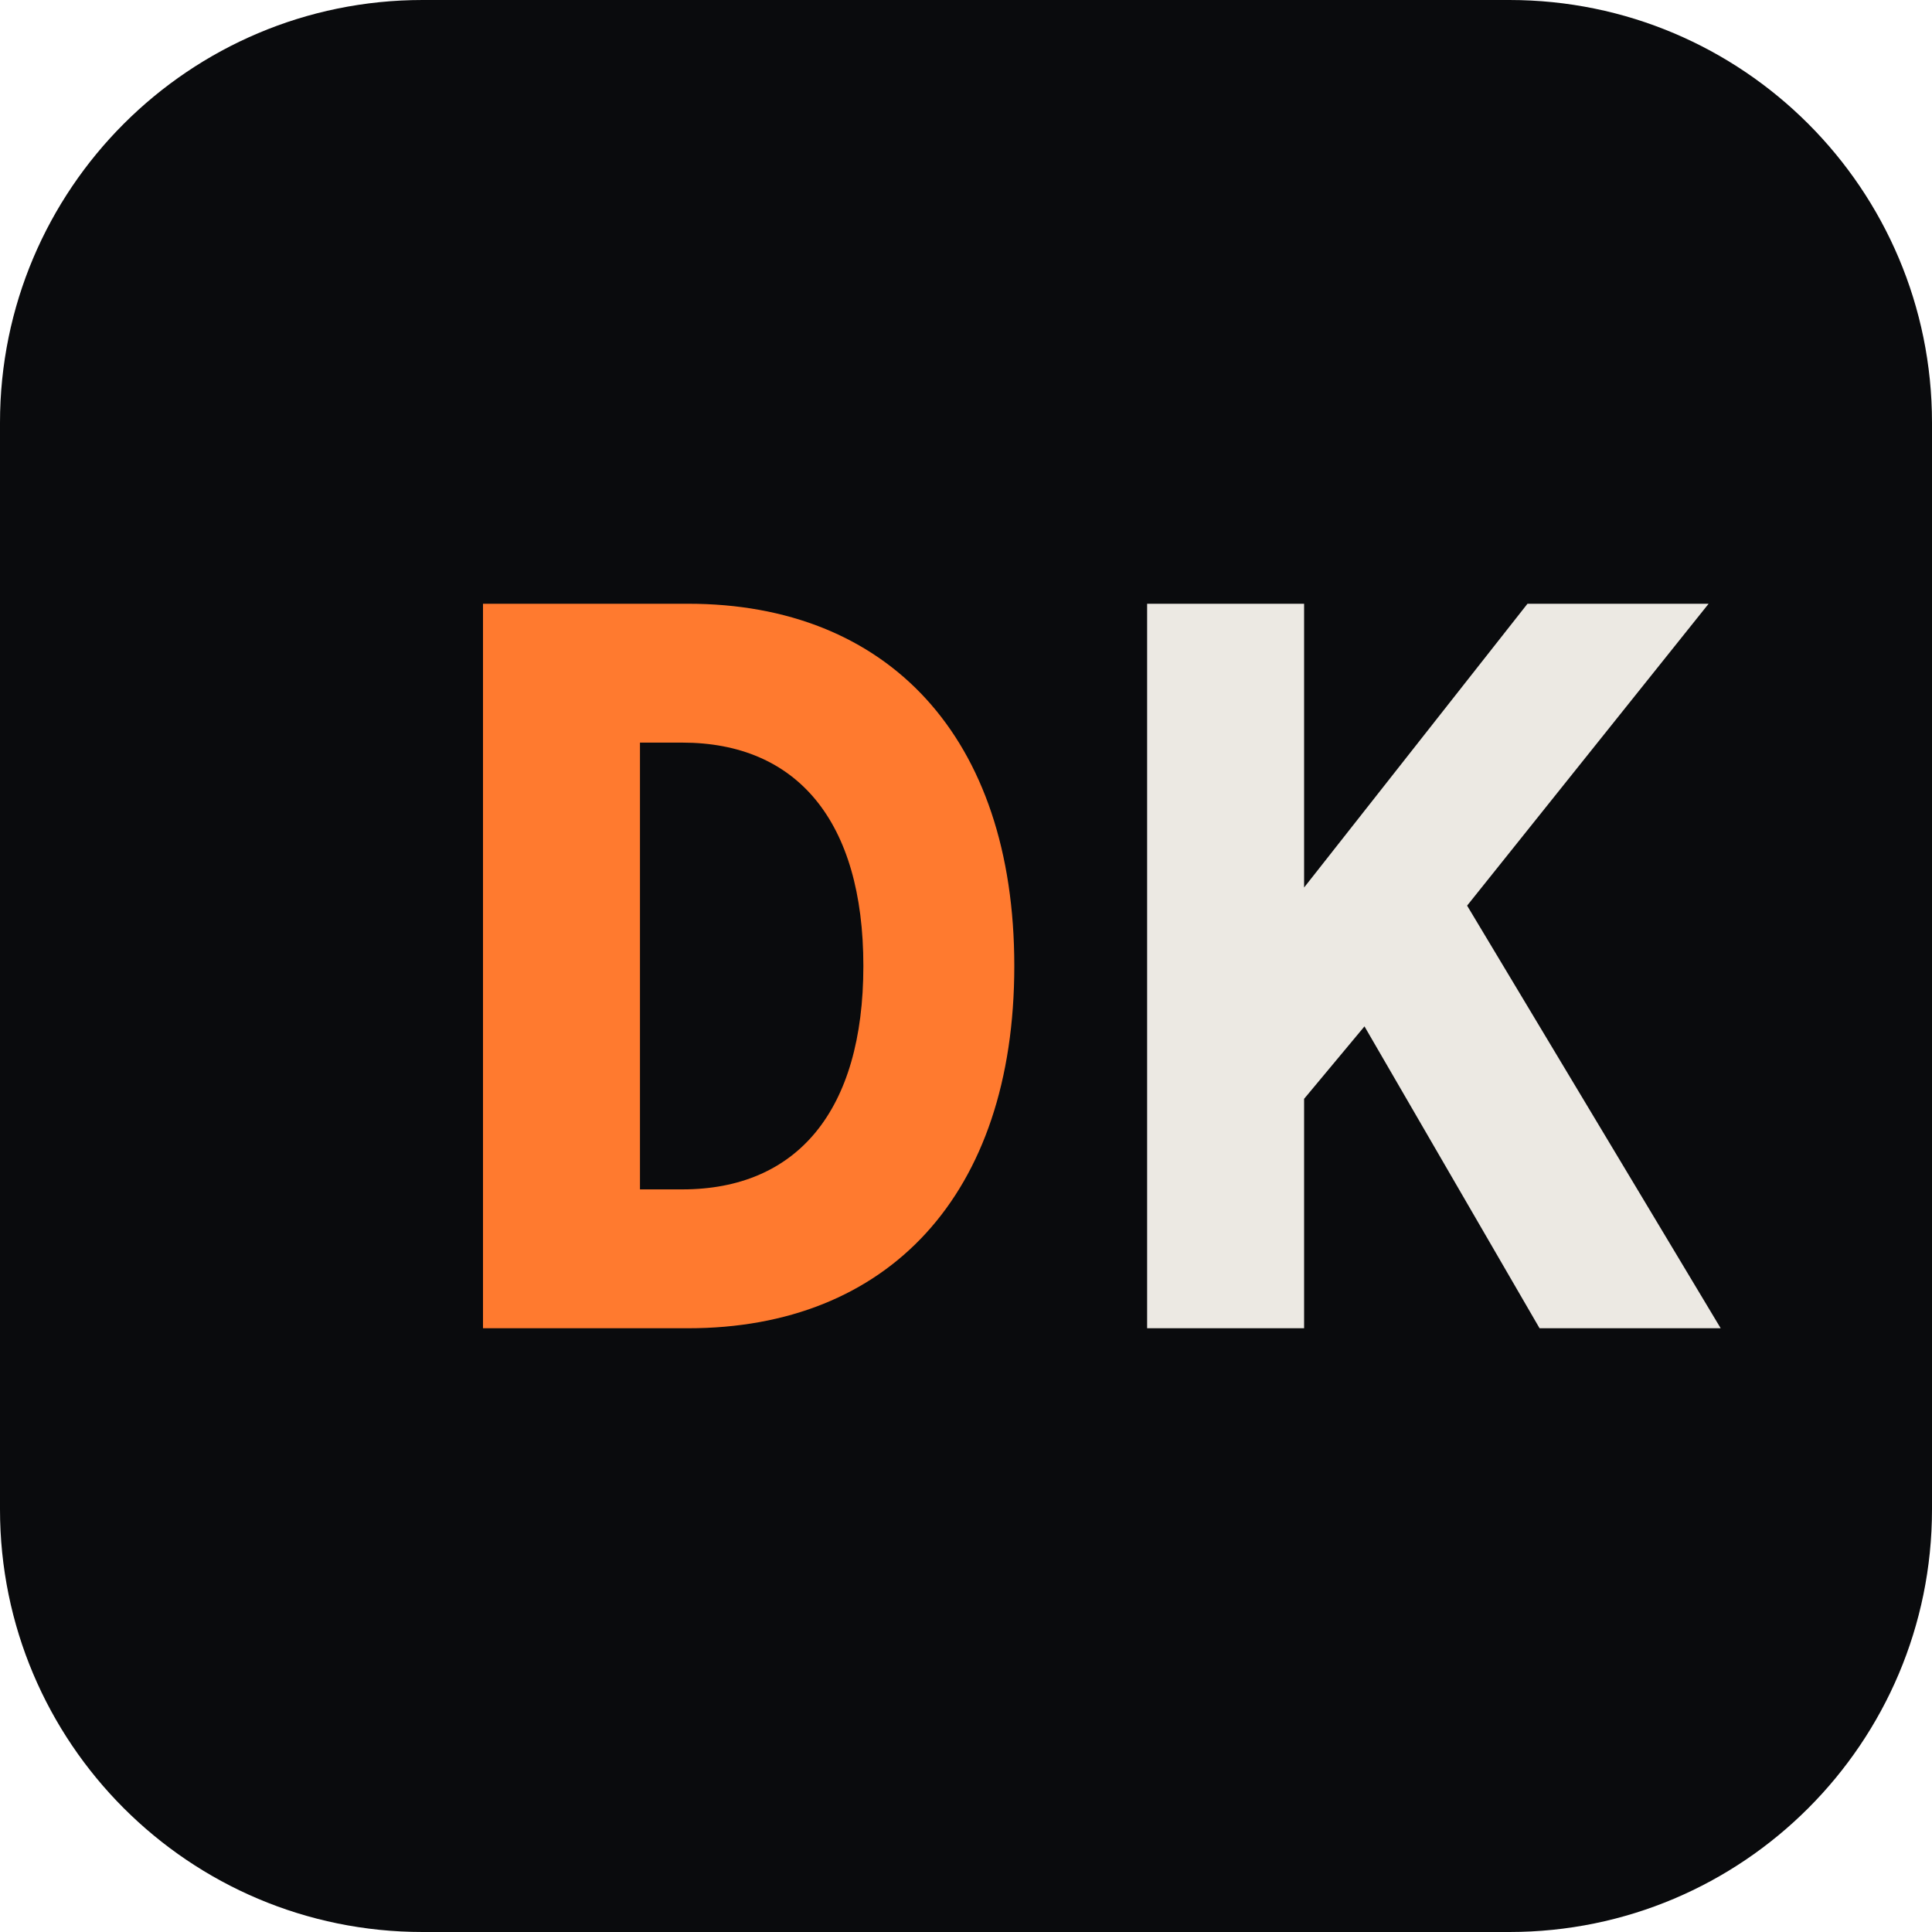
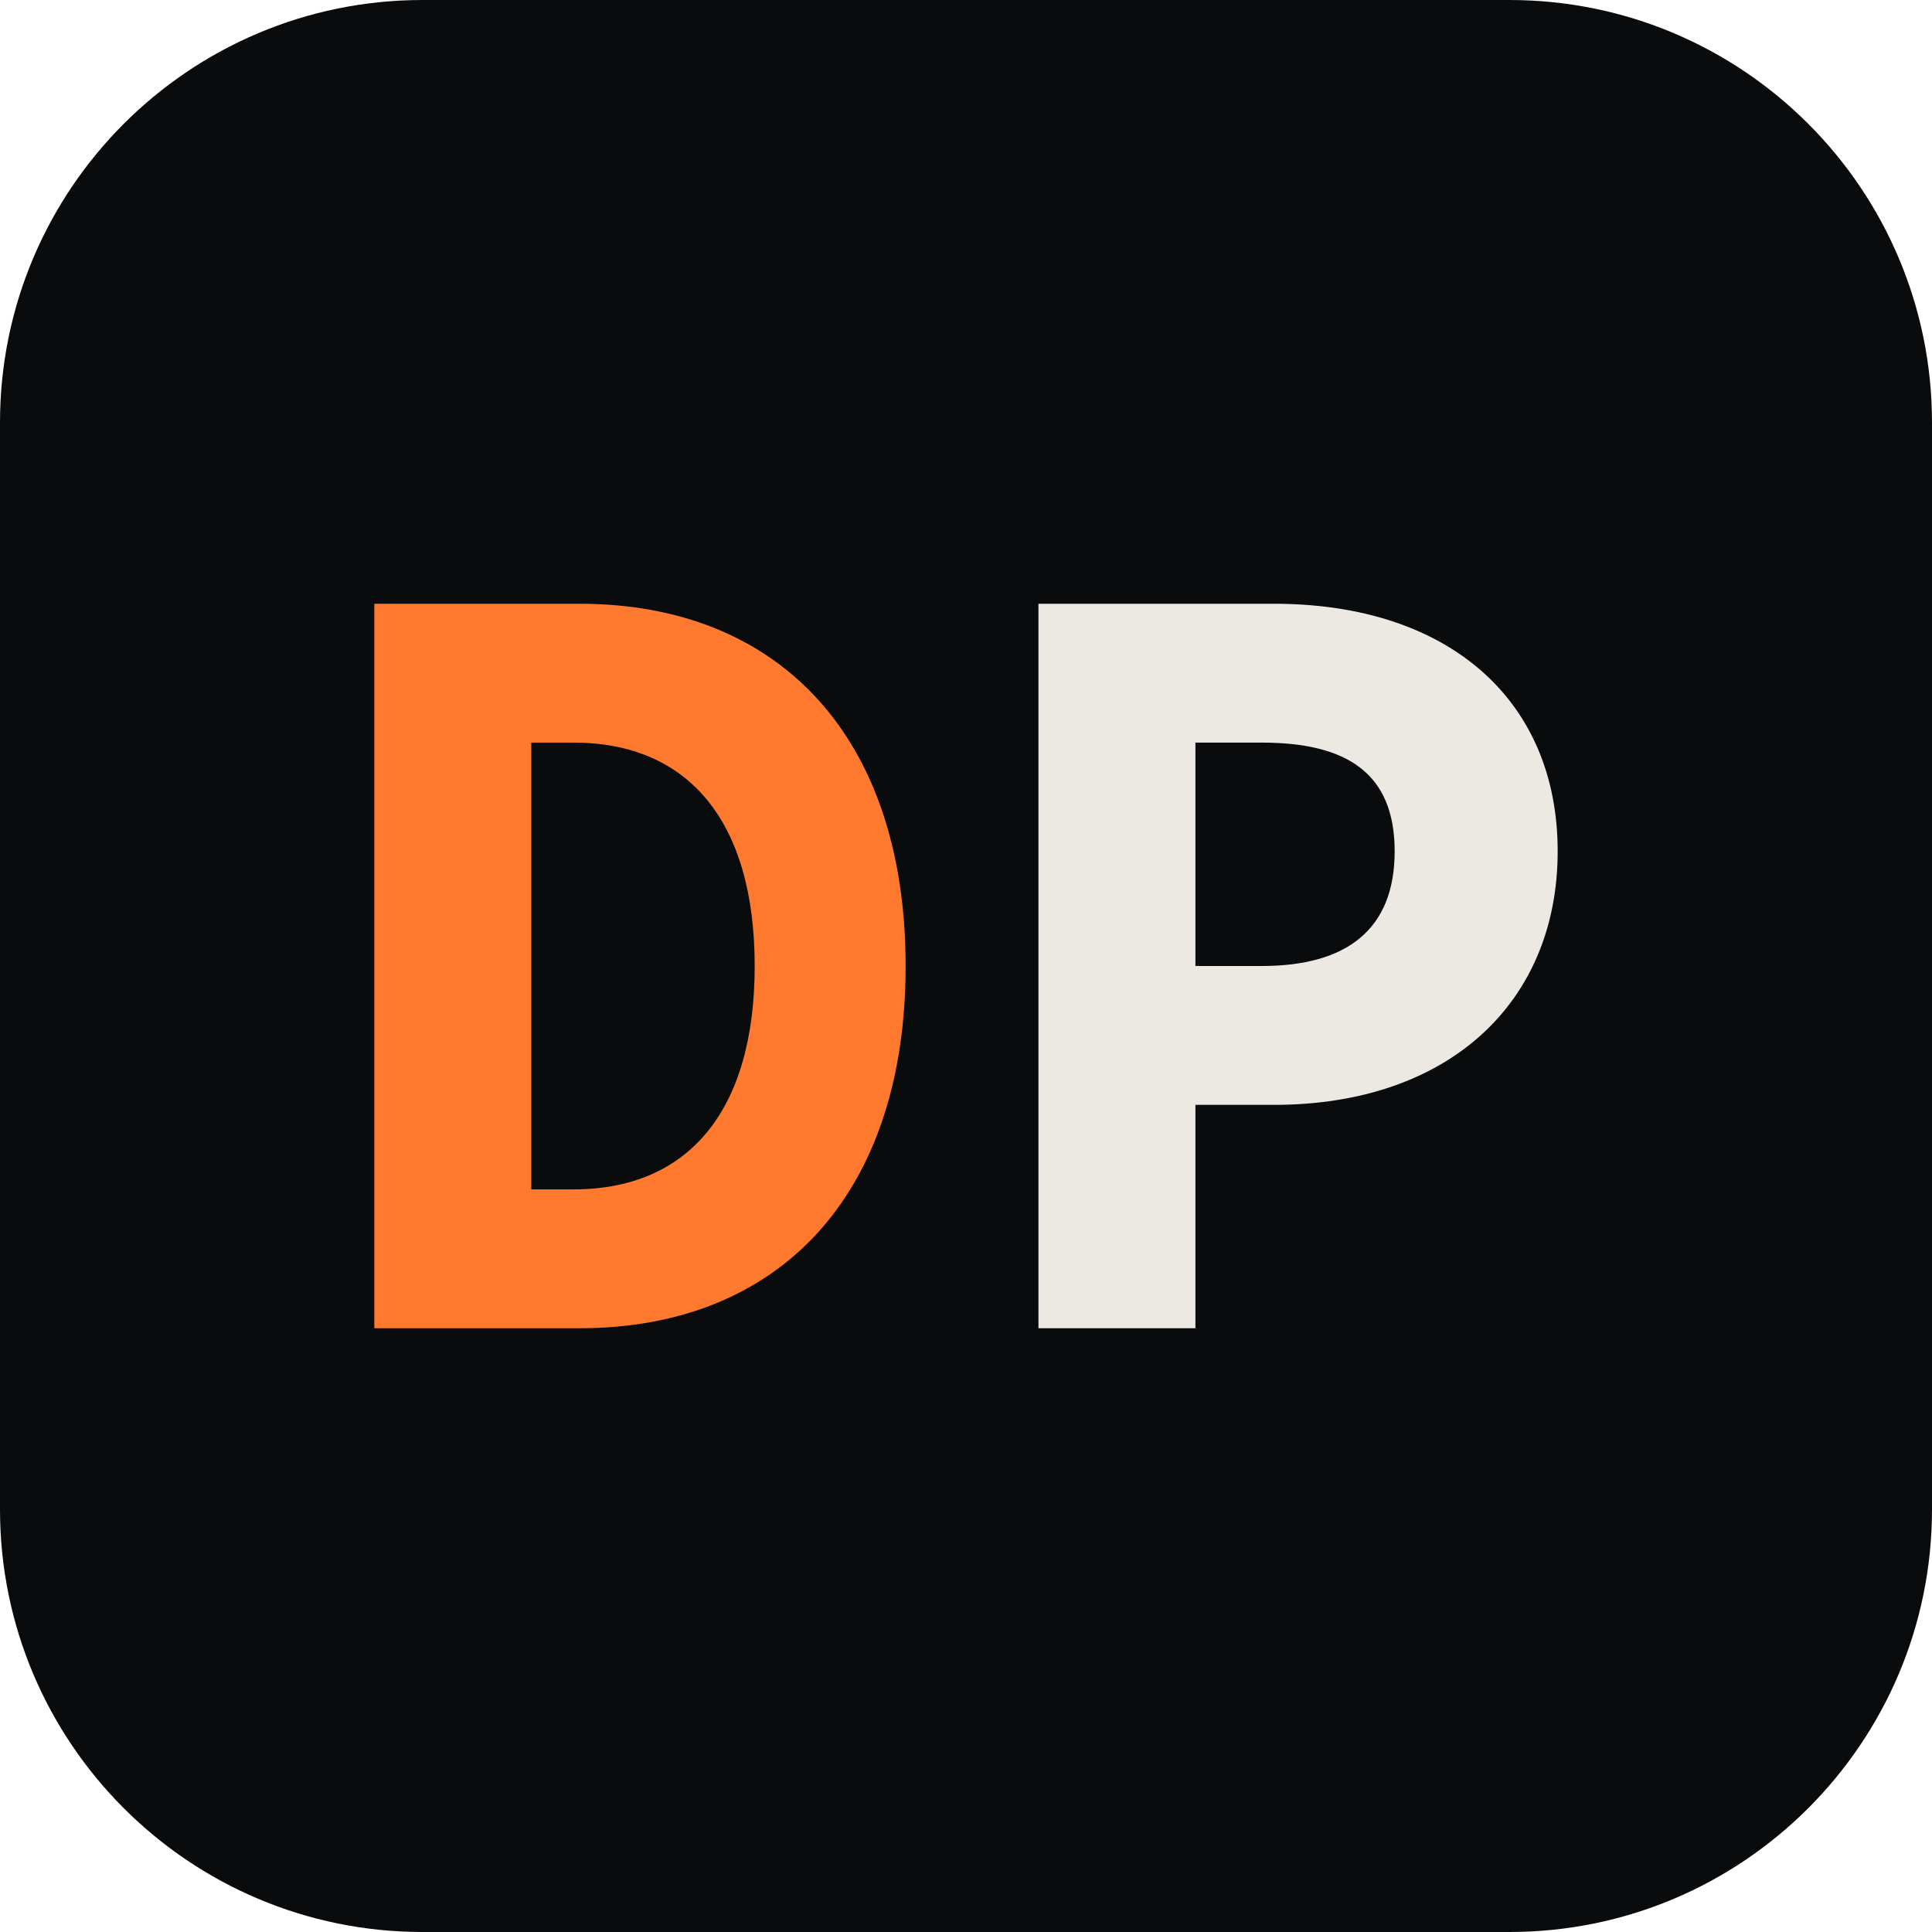
<svg xmlns="http://www.w3.org/2000/svg" viewBox="0 0 32 32">
  <rect width="32" height="32" rx="7" fill="#0a0b0d" />
-   <path d="M8 22V10h3.4c3.3 0 5.4 2.2 5.4 6s-2.1 6-5.4 6H8Zm2.6-2.3h.7c1.9 0 3-1.3 3-3.7s-1.1-3.7-3-3.7h-.7v7.4Z" fill="#ff7a2f" />
-   <path d="M19 22V10h2.6v4.7L25.3 10h3l-4 5 4.2 7h-3l-2.9-5-1 1.2V22H19Z" fill="#ece9e3" />
+   <path d="M6.2 22V10h3.4c3.3 0 5.4 2.2 5.4 6s-2.1 6-5.4 6H6.2Zm2.6-2.3h.7c1.9 0 3-1.3 3-3.7s-1.1-3.7-3-3.7h-.7v7.4Z" fill="#ff7a2f" />
+   <path d="M17.2 22V10h3.9c2.9 0 4.7 1.6 4.7 4.1s-1.8 4.2-4.7 4.2h-1.3V22h-2.6Zm2.6-6h1.1c1.4 0 2.2-.6 2.2-1.9s-.8-1.8-2.2-1.8h-1.1V16Z" fill="#ece9e3" />
</svg>
